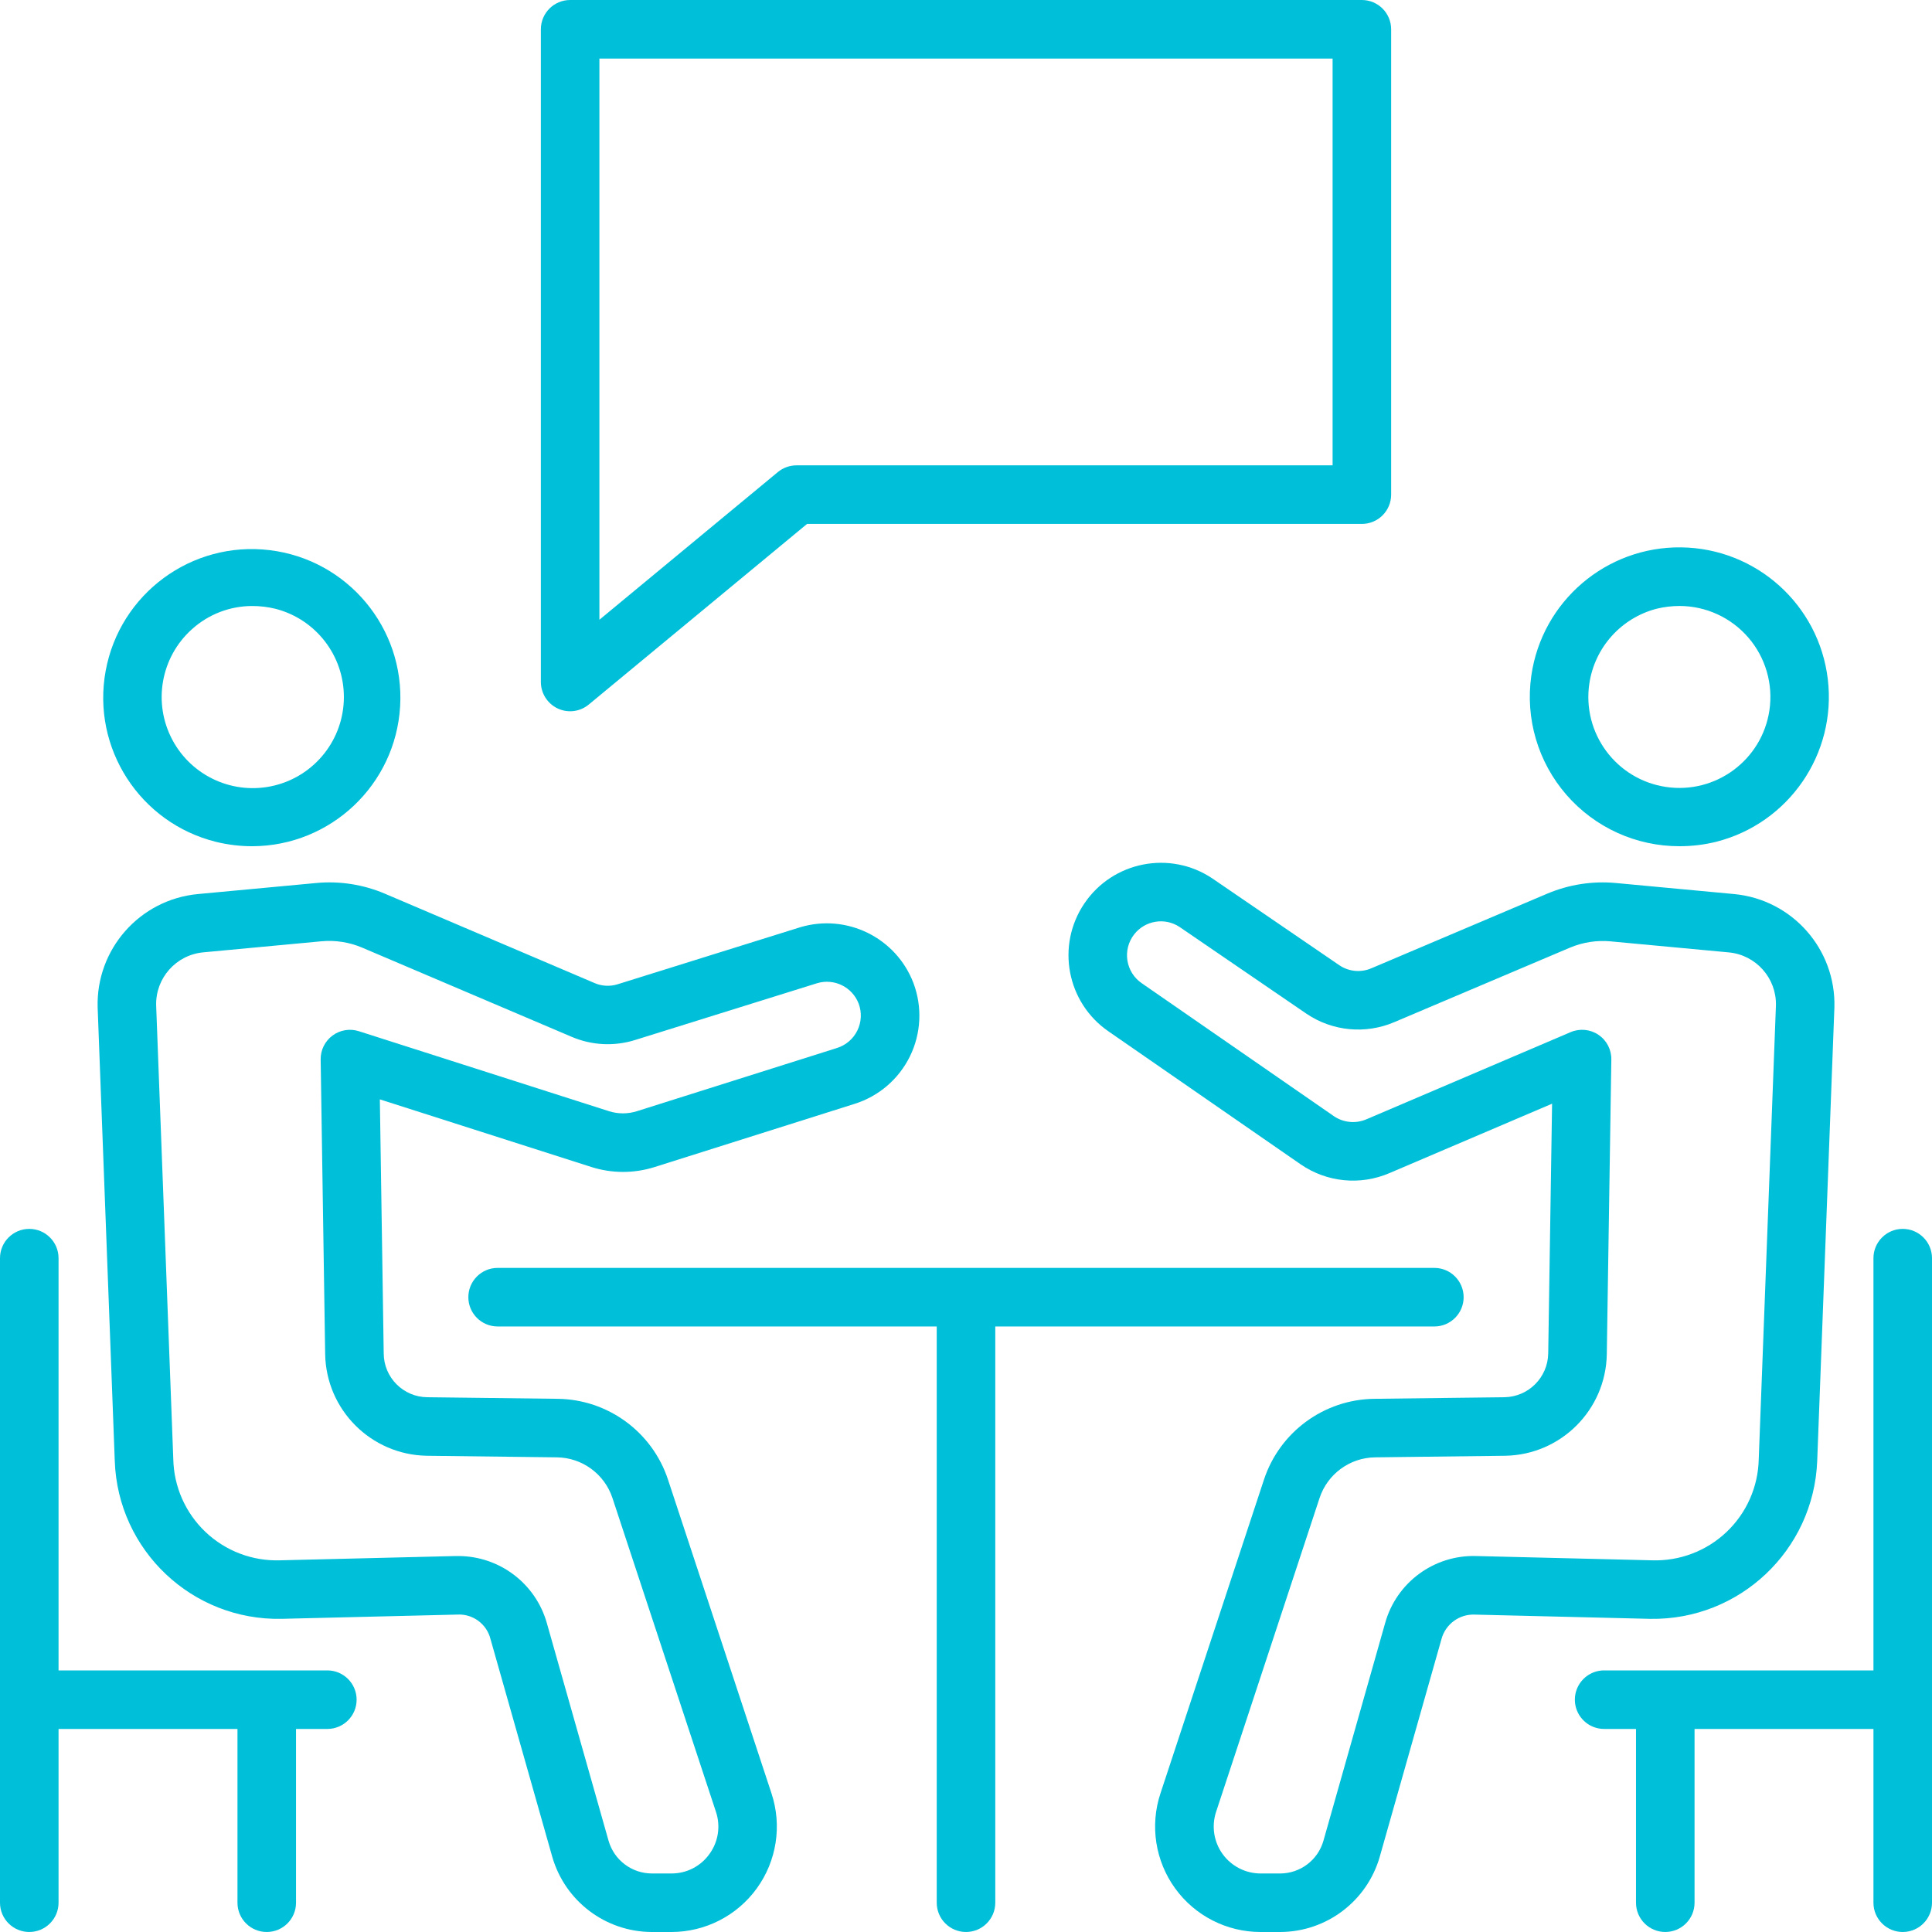
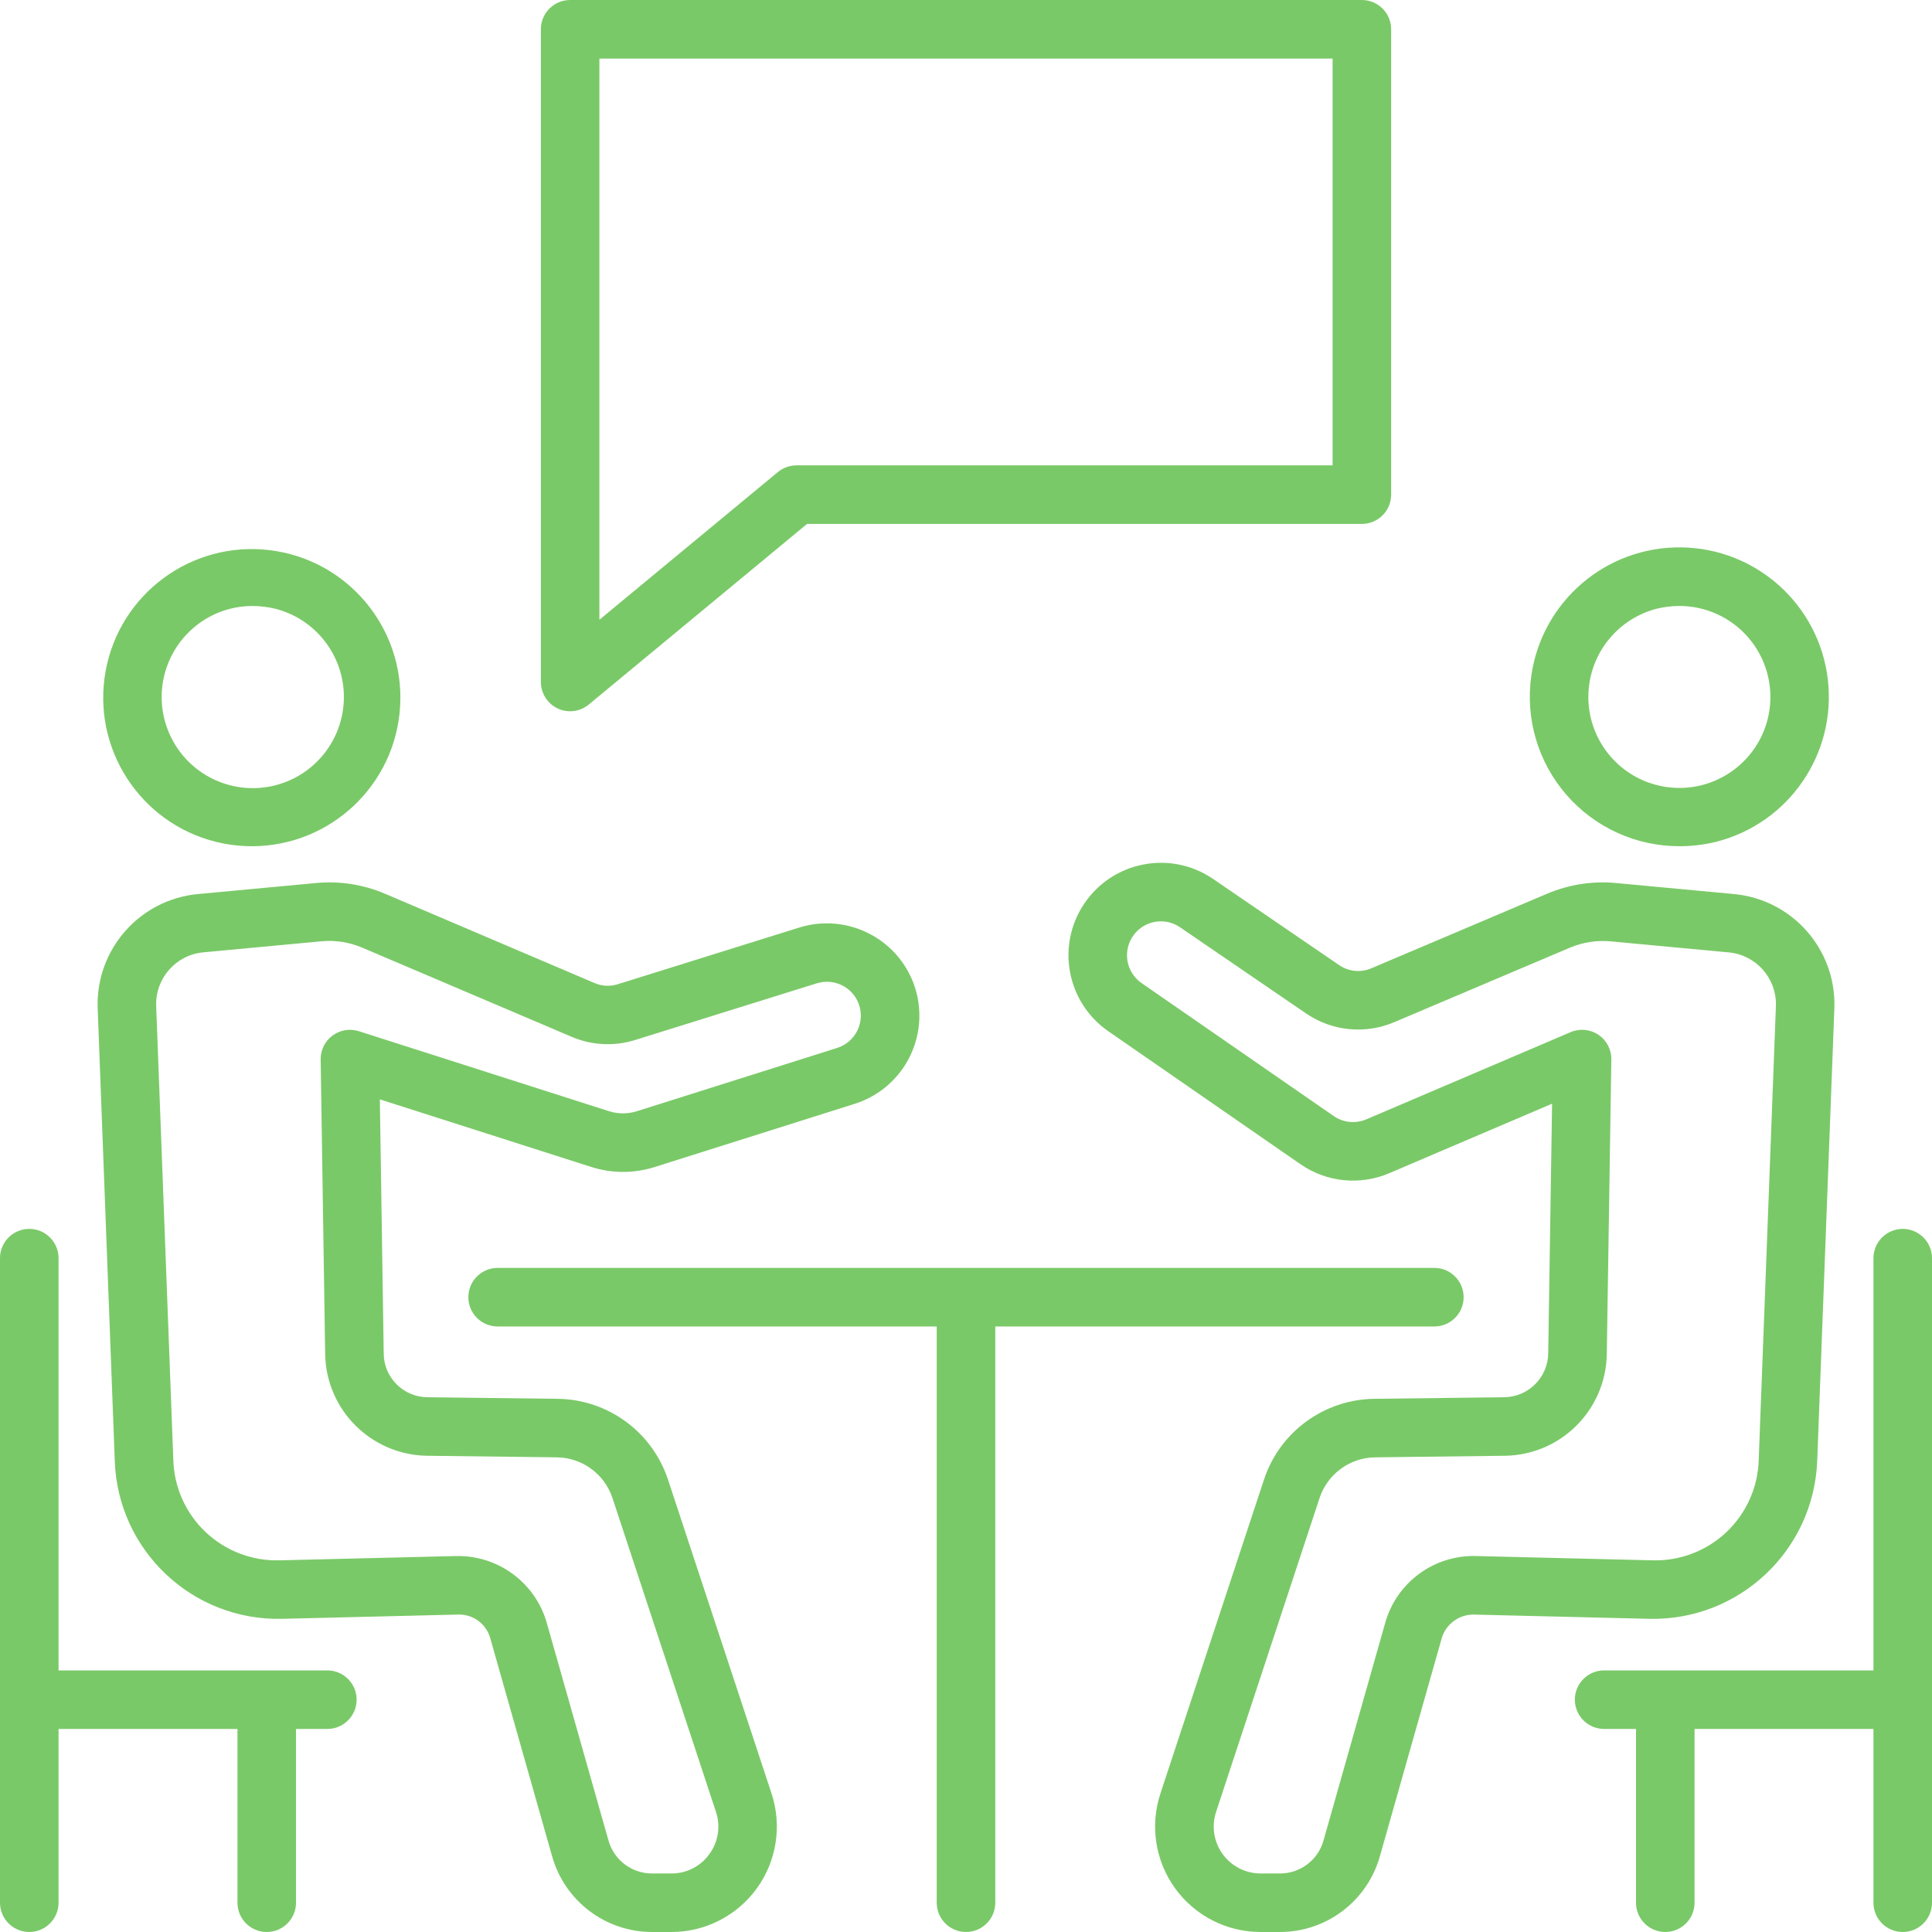
<svg xmlns="http://www.w3.org/2000/svg" id="Layer_1" data-name="Layer 1" viewBox="0 0 200 200">
  <defs>
-     <style>.cls-1{fill:#00bfd8;}</style>
+     <style>.cls-1{fill:#7ac968;}</style>
  </defs>
  <path class="cls-1" d="M33.887,172.92H6.061V130.245a3.03,3.03,0,1,0-6.061,0v66.723a3.03,3.03,0,1,0,6.061,0V178.98H24.583v17.989a3.03,3.03,0,1,0,6.061,0V178.98h3.243A3.03,3.03,0,0,0,33.887,172.92Z" transform="translate(0 0)" />
  <path class="cls-1" d="M196.97,127.213a3.034,3.034,0,0,0-3.031,3.032V172.92H166.115a3.03,3.03,0,1,0,0,6.059h3.243v17.989a3.03,3.03,0,1,0,6.061,0V178.98h18.52v17.989a3.03,3.03,0,1,0,6.061,0V130.245A3.032,3.032,0,0,0,196.97,127.213Z" transform="translate(0 0)" />
  <path class="cls-1" d="M151.515,134.285a3.032,3.032,0,0,0-3.029-3.032H51.515a3.031,3.031,0,0,0,0,6.063H96.97v59.652a3.03,3.03,0,1,0,6.061,0V137.317h45.455A3.032,3.032,0,0,0,151.515,134.285Z" transform="translate(0 0)" />
  <path class="cls-1" d="M22.365,87.15a15.819,15.819,0,0,0,3.76.452A15.381,15.381,0,1,0,22.365,87.15Zm-2.51-22a9.312,9.312,0,0,1,6.278-2.417,10.1,10.1,0,0,1,2.368.285A9.431,9.431,0,1,1,19.855,65.149Z" transform="translate(0 0)" />
  <path class="cls-1" d="M69.153,153.174a12.191,12.191,0,0,0-11.434-8.37l-13.47-.163a4.557,4.557,0,0,1-4.527-4.541l-0.4-26.294L61.194,120.8a10.817,10.817,0,0,0,6.571.012l20.683-6.535a9.571,9.571,0,0,0,6.116-12.5v0a9.6,9.6,0,0,0-11.735-5.786l-18.892,5.9a3.424,3.424,0,0,1-2.37-.118L39.848,92.517a14.656,14.656,0,0,0-7.12-1.107L20.471,92.554a11.455,11.455,0,0,0-10.362,11.755l1.772,46.927a16.928,16.928,0,0,0,17.275,16.345l18.18-.44a3.349,3.349,0,0,1,3.44,2.531l6.392,22.538A10.756,10.756,0,0,0,67.476,200H69.5A10.917,10.917,0,0,0,79.87,185.665Zm4.285,38.757a4.8,4.8,0,0,1-3.933,2.01H67.476A4.671,4.671,0,0,1,63,190.56L56.61,168.025a9.541,9.541,0,0,0-9.186-6.945H47.192l-18.186.443a10.707,10.707,0,0,1-11.068-10.494L16.166,104.1a5.379,5.379,0,0,1,4.872-5.513L33.29,97.44a8.718,8.718,0,0,1,4.183.651l21.716,9.245a9.5,9.5,0,0,0,6.555.325L84.6,101.778A3.518,3.518,0,0,1,88.89,103.9a3.517,3.517,0,0,1-2.252,4.59l-20.7,6.539a4.788,4.788,0,0,1-2.9,0L37.15,106.75a3.03,3.03,0,0,0-3.955,2.93l0.466,30.5A10.706,10.706,0,0,0,44.177,150.7l13.47,0.163a6.142,6.142,0,0,1,5.754,4.211l10.716,32.491A4.813,4.813,0,0,1,73.438,191.931Z" transform="translate(0 0)" />
  <path class="cls-1" d="M173.877,87.6a15.817,15.817,0,0,0,3.76-.452,15.479,15.479,0,1,0-19.114-17.216A15.464,15.464,0,0,0,173.877,87.6Zm-9.348-16.846a9.44,9.44,0,0,1,6.968-7.739,10.111,10.111,0,0,1,2.373-.285,9.421,9.421,0,0,1,9.3,10.8A9.42,9.42,0,0,1,164.528,70.756Z" transform="translate(0 0)" />
  <path class="cls-1" d="M188.116,151.257l1.78-46.968a11.463,11.463,0,0,0-10.37-11.735L167.283,91.41a14.737,14.737,0,0,0-7.127,1.107l-18.192,7.719a3.469,3.469,0,0,1-3.294-.3L125.494,90.93a9.569,9.569,0,0,0-10.744,15.837l19.9,13.77a9.545,9.545,0,0,0,9.165.911l16.856-7.194-0.4,25.858a4.611,4.611,0,0,1-4.523,4.529l-13.475.163a12.188,12.188,0,0,0-11.43,8.374l-10.718,32.487A10.917,10.917,0,0,0,130.5,200h2.024a10.751,10.751,0,0,0,10.307-7.788l6.39-22.534a3.422,3.422,0,0,1,3.438-2.535l18.188,0.44A17.016,17.016,0,0,0,188.116,151.257Zm-44.728,16.765L137,190.56a4.668,4.668,0,0,1-4.474,3.382H130.5a4.857,4.857,0,0,1-4.612-6.376L136.6,155.078a6.139,6.139,0,0,1,5.75-4.215l13.475-.163a10.7,10.7,0,0,0,10.51-10.506l0.47-30.51a3.027,3.027,0,0,0-4.218-2.836l-21.145,9.025a3.516,3.516,0,0,1-3.355-.325l-19.9-13.77a3.51,3.51,0,0,1-.789-5.038,3.507,3.507,0,0,1,4.7-.789l13.175,9.009a9.538,9.538,0,0,0,9.055.855L162.524,98.1a8.753,8.753,0,0,1,4.2-.651l12.243,1.143a5.386,5.386,0,0,1,4.877,5.493l-1.78,46.968A10.7,10.7,0,0,1,171,161.523L152.8,161.08A9.5,9.5,0,0,0,143.388,168.022Z" transform="translate(0 0)" />
  <path class="cls-1" d="M57.731,73.34a3.02,3.02,0,0,0,3.223-.411L83.547,54.236h57.434a3.032,3.032,0,0,0,3.03-3.032V3.031A3.032,3.032,0,0,0,140.981,0H59.021A3.033,3.033,0,0,0,55.99,3.031V70.6A3.036,3.036,0,0,0,57.731,73.34ZM62.05,6.063h75.9v42.11h-55.5a3.042,3.042,0,0,0-1.933.7L62.05,64.156V6.063Z" transform="translate(0 0)" />
</svg>
